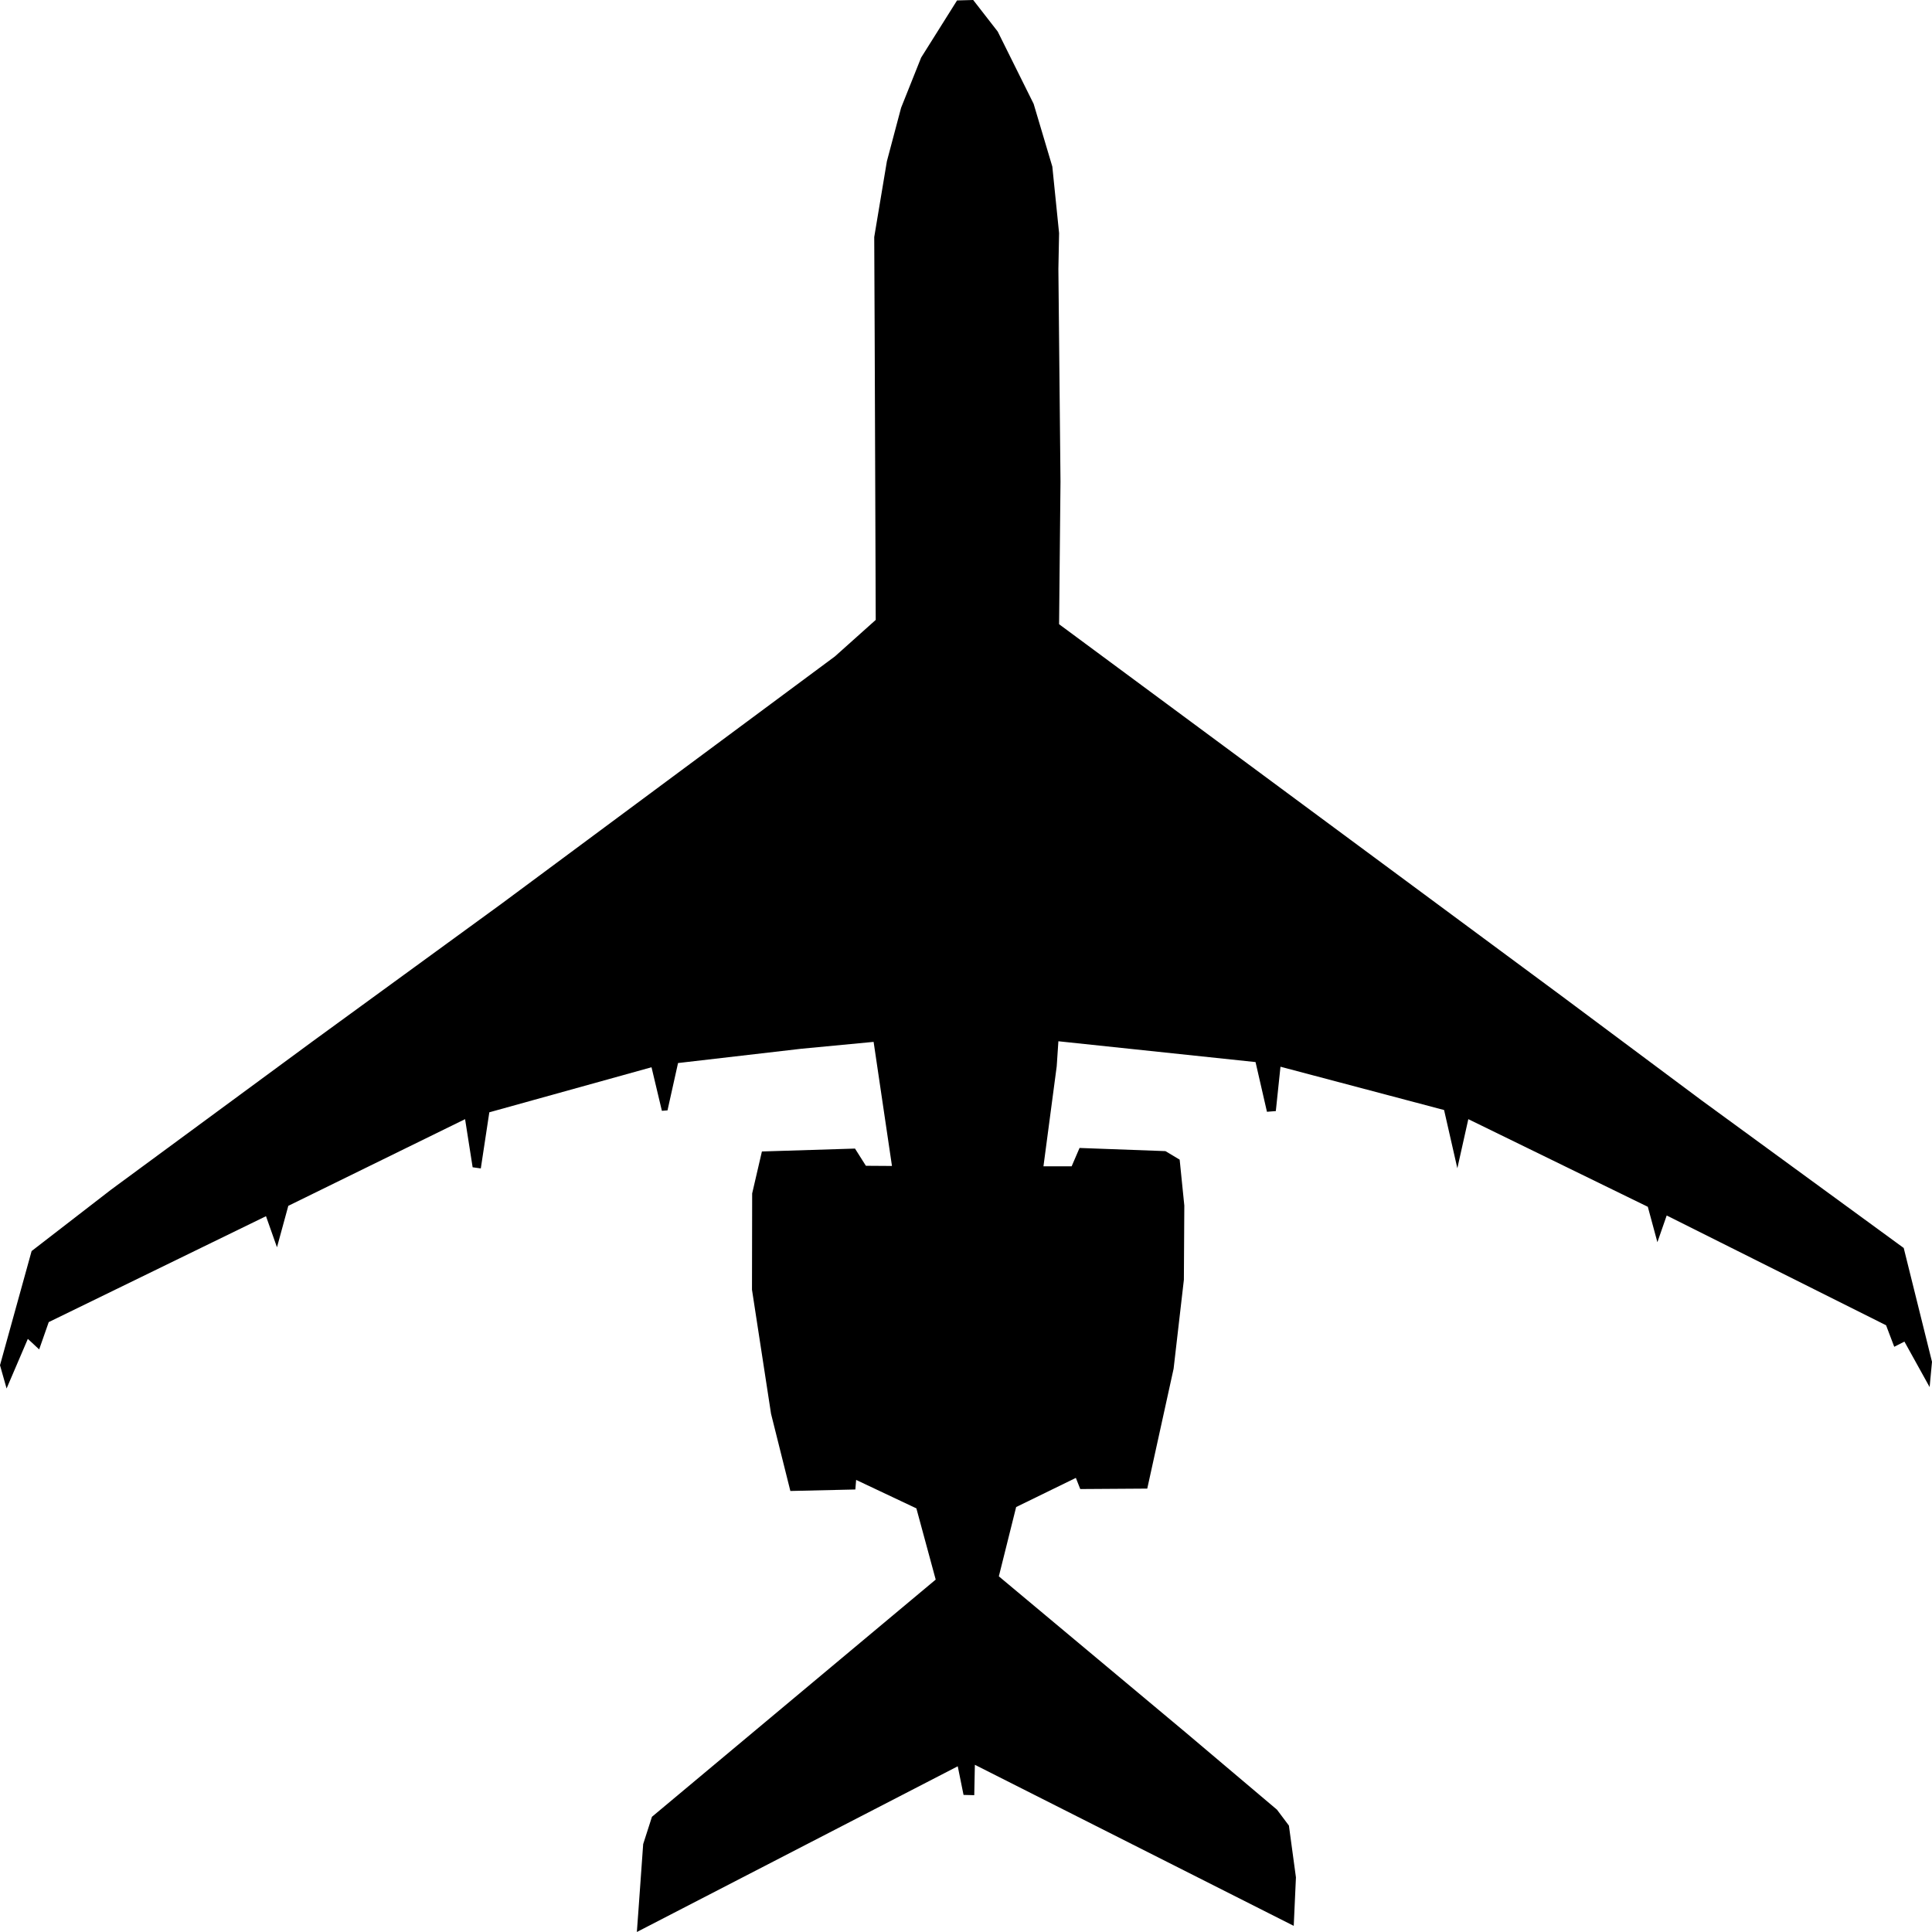
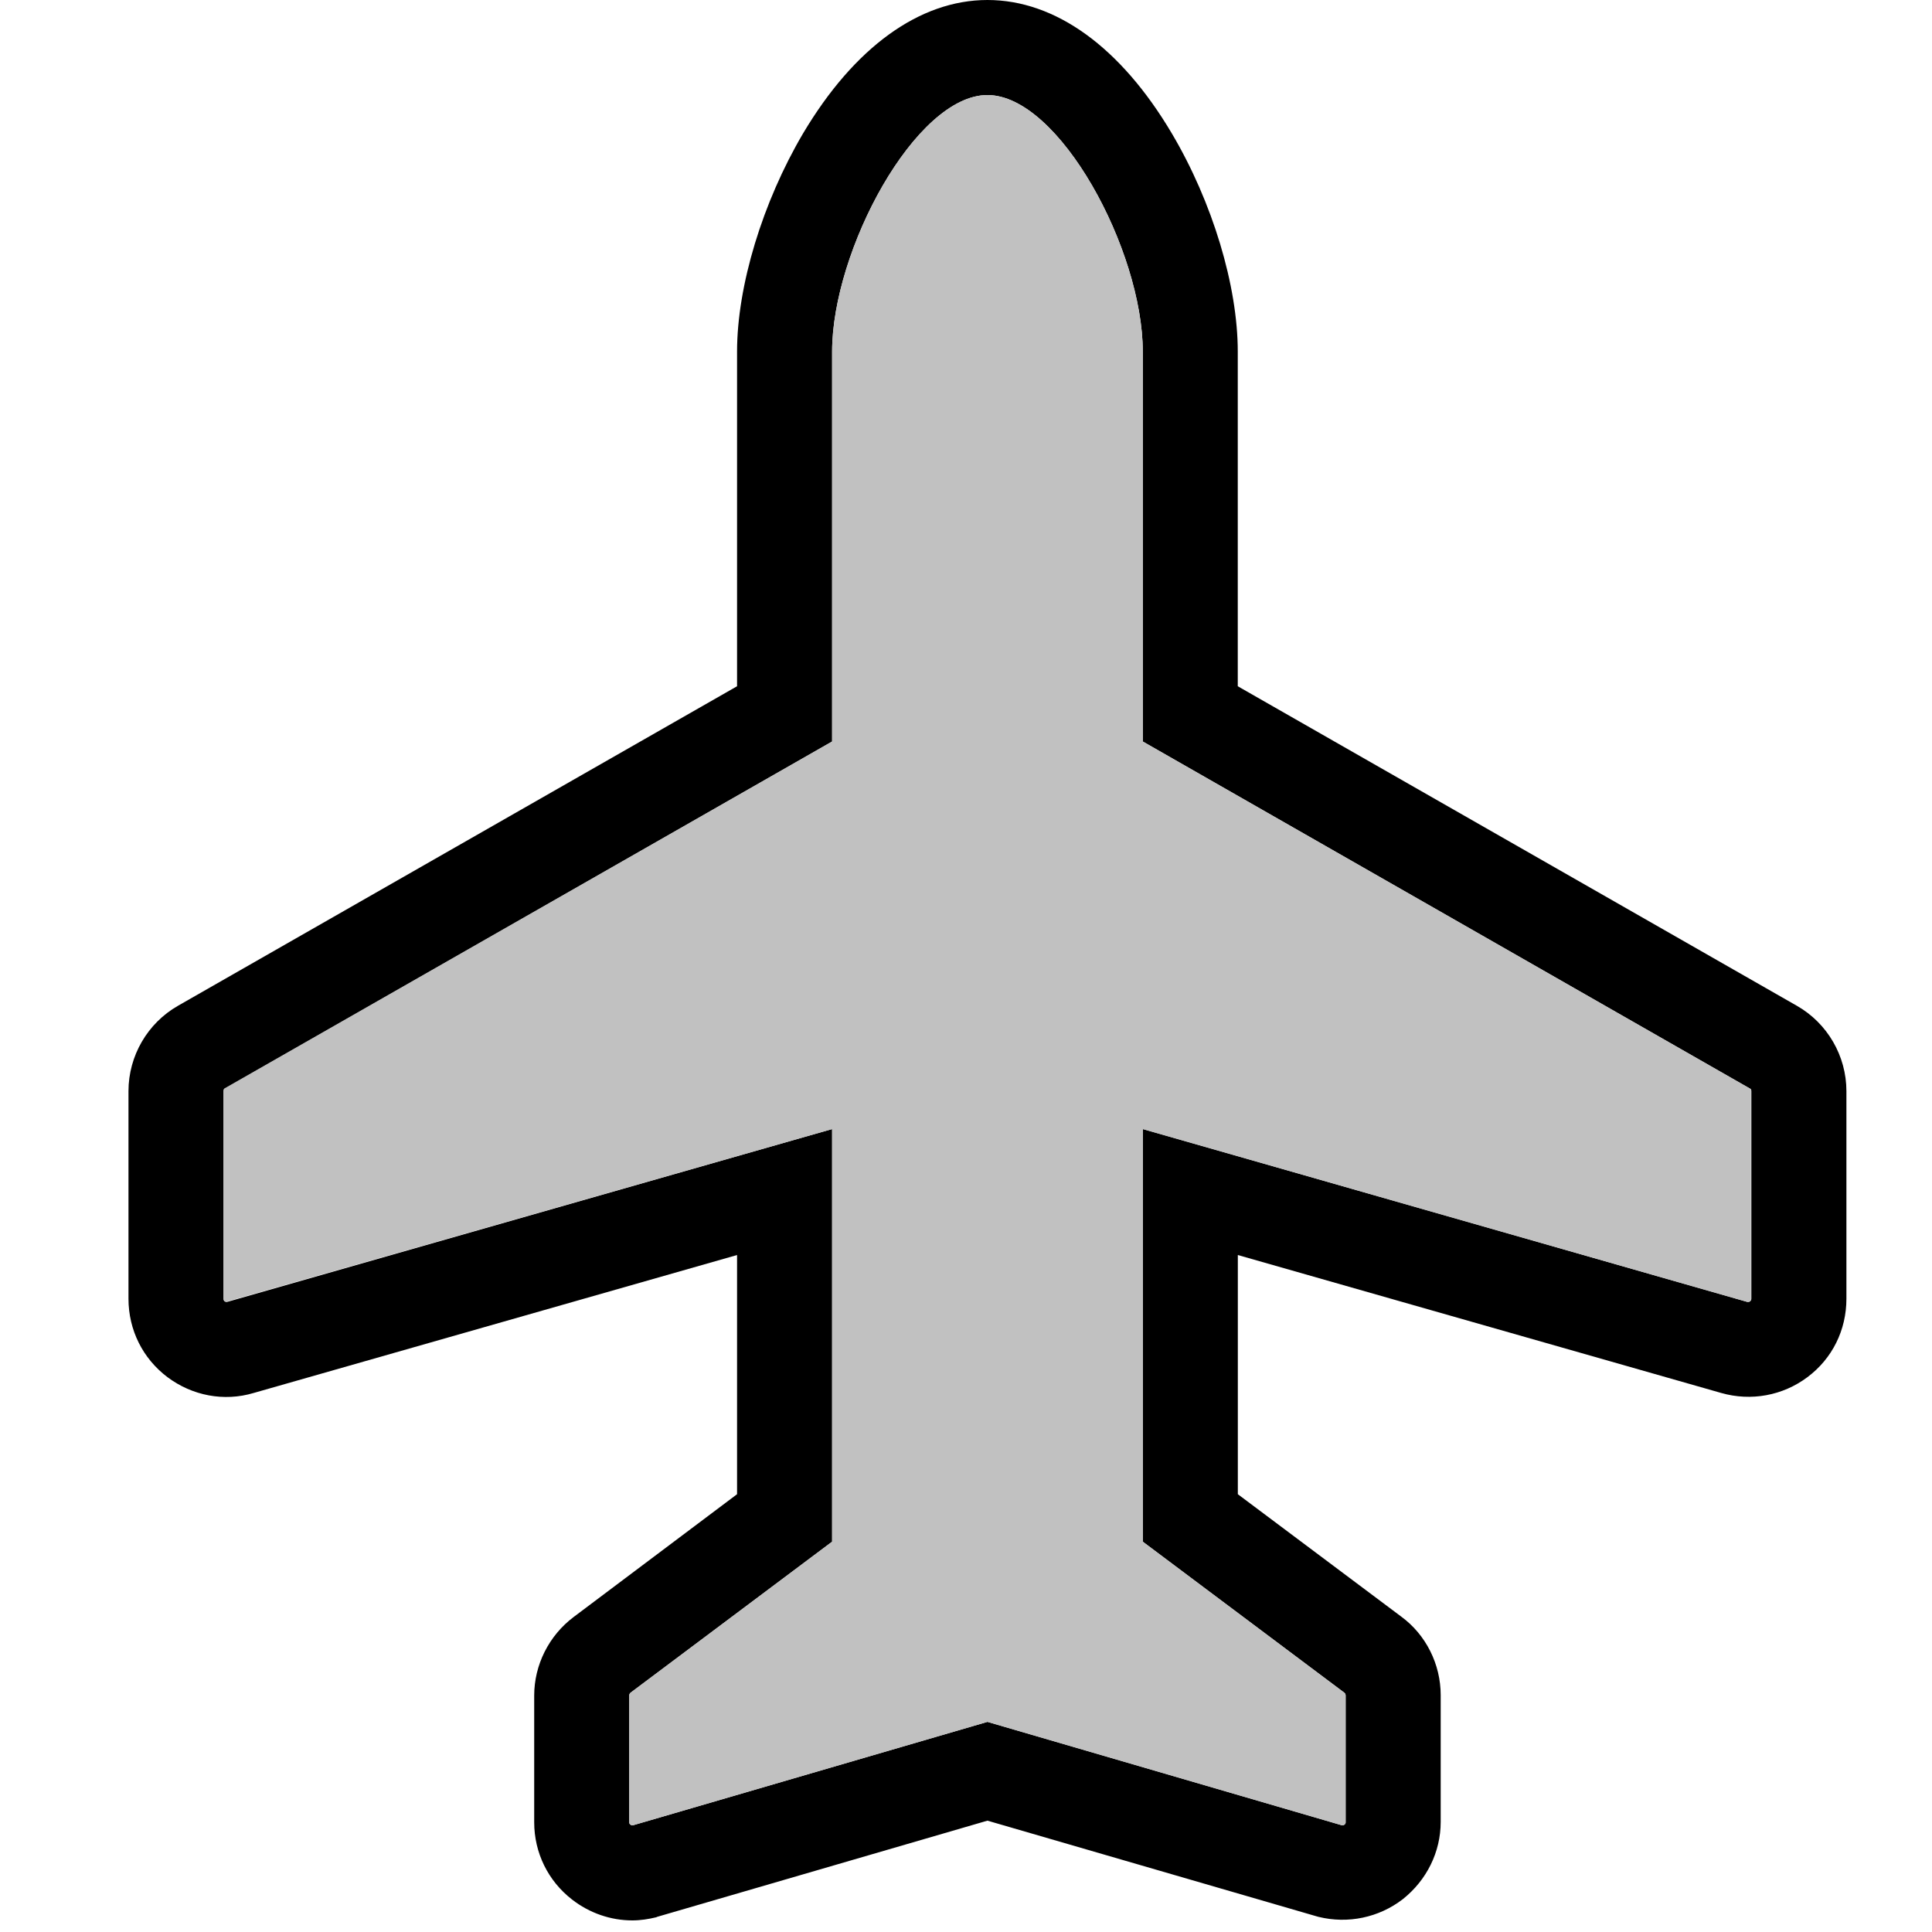
- <svg xmlns="http://www.w3.org/2000/svg" viewBox="0 0 22 22">
-   <path d="M 9.972 7.059 L 9.507 7.475 L 5.708 10.293 L 3.564 11.855 L 1.266 13.546 L 0.36 14.246 L 0 15.546 L 0.075 15.811 L 0.317 15.246 L 0.446 15.366 L 0.555 15.055 L 3.029 13.849 L 3.154 14.203 L 3.283 13.731 L 5.296 12.744 L 5.382 13.292 L 5.475 13.305 L 5.572 12.666 L 7.419 12.153 L 7.537 12.649 L 7.601 12.644 L 7.721 12.105 L 9.127 11.942 L 9.948 11.864 L 10.157 13.277 L 9.86 13.275 L 9.736 13.079 L 8.676 13.112 L 8.565 13.59 L 8.563 14.686 L 8.78 16.099 L 9 16.978 L 9.74 16.961 L 9.749 16.852 L 10.435 17.176 L 10.655 17.987 L 7.424 20.688 L 7.324 20.999 L 7.268 21.782 L 7.252 22 L 10.906 20.113 L 10.972 20.439 L 11.094 20.442 L 11.101 20.096 L 14.732 21.93 L 14.757 21.378 L 14.677 20.788 L 14.541 20.607 L 13.5 19.727 L 11.374 17.95 L 11.571 17.161 L 12.251 16.829 L 12.301 16.956 L 13.064 16.951 L 13.364 15.586 L 13.481 14.573 L 13.486 13.728 L 13.433 13.205 L 13.271 13.108 L 12.293 13.072 L 12.203 13.281 L 11.882 13.281 L 12.033 12.142 L 12.052 11.857 L 14.297 12.094 L 14.427 12.66 L 14.528 12.652 L 14.581 12.147 L 16.444 12.64 L 16.595 13.303 L 16.72 12.744 L 18.764 13.742 L 18.873 14.145 L 18.979 13.841 L 21.477 15.091 L 21.57 15.336 L 21.686 15.277 L 21.973 15.795 L 22 15.507 L 21.678 14.211 L 19.375 12.529 L 17.775 11.336 L 14.215 8.702 L 12.06 7.108 L 12.076 5.484 L 12.052 3.063 L 12.06 2.655 L 11.983 1.897 L 11.77 1.182 L 11.361 0.359 L 11.082 0 L 10.898 0.005 L 10.489 0.656 L 10.261 1.227 L 10.099 1.837 L 9.955 2.699 L 9.96 3.801 L 9.972 7.059 Z" />
+ <svg xmlns="http://www.w3.org/2000/svg" version="1.1" id="Capa_1" x="0px" y="0px" width="30px" height="30px" viewBox="0 0 30 30" enable-background="new 0 0 30 30" xml:space="preserve">
+   <g>
+     <path fill="#000000" d="M27.902,15.618l-8.682-4.962V5.46c0-1.02-0.392-2.322-1.025-3.39C17.402,0.732,16.389,0,15.333,0   c-1.056,0-2.07,0.738-2.862,2.07c-0.63,1.068-1.026,2.37-1.026,3.39v5.196l-8.682,4.962c-0.474,0.271-0.768,0.78-0.768,1.325v3.223   c0,0.486,0.222,0.93,0.606,1.219c0.384,0.287,0.876,0.383,1.338,0.245l7.506-2.142v3.714l-2.538,1.907   c-0.384,0.289-0.612,0.744-0.612,1.219v1.968c0,0.474,0.216,0.912,0.588,1.2c0.27,0.21,0.6,0.324,0.936,0.324   c0.126,0,0.252-0.02,0.372-0.049l0.012-0.006l5.13-1.494l5.112,1.486l0.029,0.008c0.457,0.112,0.937,0.012,1.309-0.275   c0.371-0.295,0.588-0.732,0.588-1.2v-1.968c0-0.48-0.229-0.938-0.612-1.219l-2.538-1.901v-3.714l7.506,2.142   c0.463,0.132,0.955,0.042,1.338-0.245c0.387-0.289,0.606-0.732,0.606-1.219v-3.223C28.671,16.398,28.377,15.889,27.902,15.618z    M27.129,20.215l-9.384-2.683v6.407l3.132,2.347c0.012,0.013,0.018,0.024,0.018,0.042v1.968c0,0.007,0,0.024-0.018,0.036   c-0.012,0.012-0.029,0.012-0.036,0.012l-5.508-1.607l-5.508,1.607c-0.006,0-0.024,0-0.036-0.012   c-0.018-0.012-0.018-0.029-0.018-0.036v-1.968c0-0.018,0.006-0.029,0.018-0.042l3.132-2.347v-6.407l-9.39,2.683   c-0.006,0-0.024,0.006-0.042-0.007c-0.018-0.013-0.018-0.03-0.018-0.042v-3.223c0-0.02,0.012-0.035,0.024-0.041l9.426-5.388V5.46   c0-1.572,1.296-3.984,2.412-3.984s2.412,2.412,2.412,3.984v6.054l9.426,5.388c0.019,0.006,0.024,0.021,0.024,0.041v3.223   c0,0.006,0,0.023-0.02,0.042C27.152,20.221,27.141,20.215,27.129,20.215z" />
+   </g>
+   <path fill="#C1C1C1" d="M27.171,16.902l-9.426-5.388V5.46c0-1.572-1.296-3.984-2.412-3.984s-2.412,2.412-2.412,3.984v6.054  l-9.426,5.382c-0.018,0.006-0.024,0.021-0.024,0.041v3.223c0,0.006,0,0.023,0.018,0.042c0.018,0.013,0.036,0.013,0.042,0.006  l9.39-2.676v6.407l-3.132,2.347c-0.012,0.013-0.018,0.024-0.018,0.042v1.968c0,0.007,0,0.024,0.018,0.036  c0.012,0.012,0.024,0.012,0.036,0.012l5.508-1.607l5.508,1.607c0.007,0,0.024,0,0.036-0.012c0.018-0.012,0.018-0.029,0.018-0.036  v-1.968c0-0.018-0.006-0.029-0.018-0.042l-3.132-2.347v-6.407l9.384,2.683c0.006,0,0.023,0.006,0.042-0.007s0.019-0.03,0.019-0.042  v-3.223C27.195,16.926,27.184,16.908,27.171,16.902z" />
</svg>
